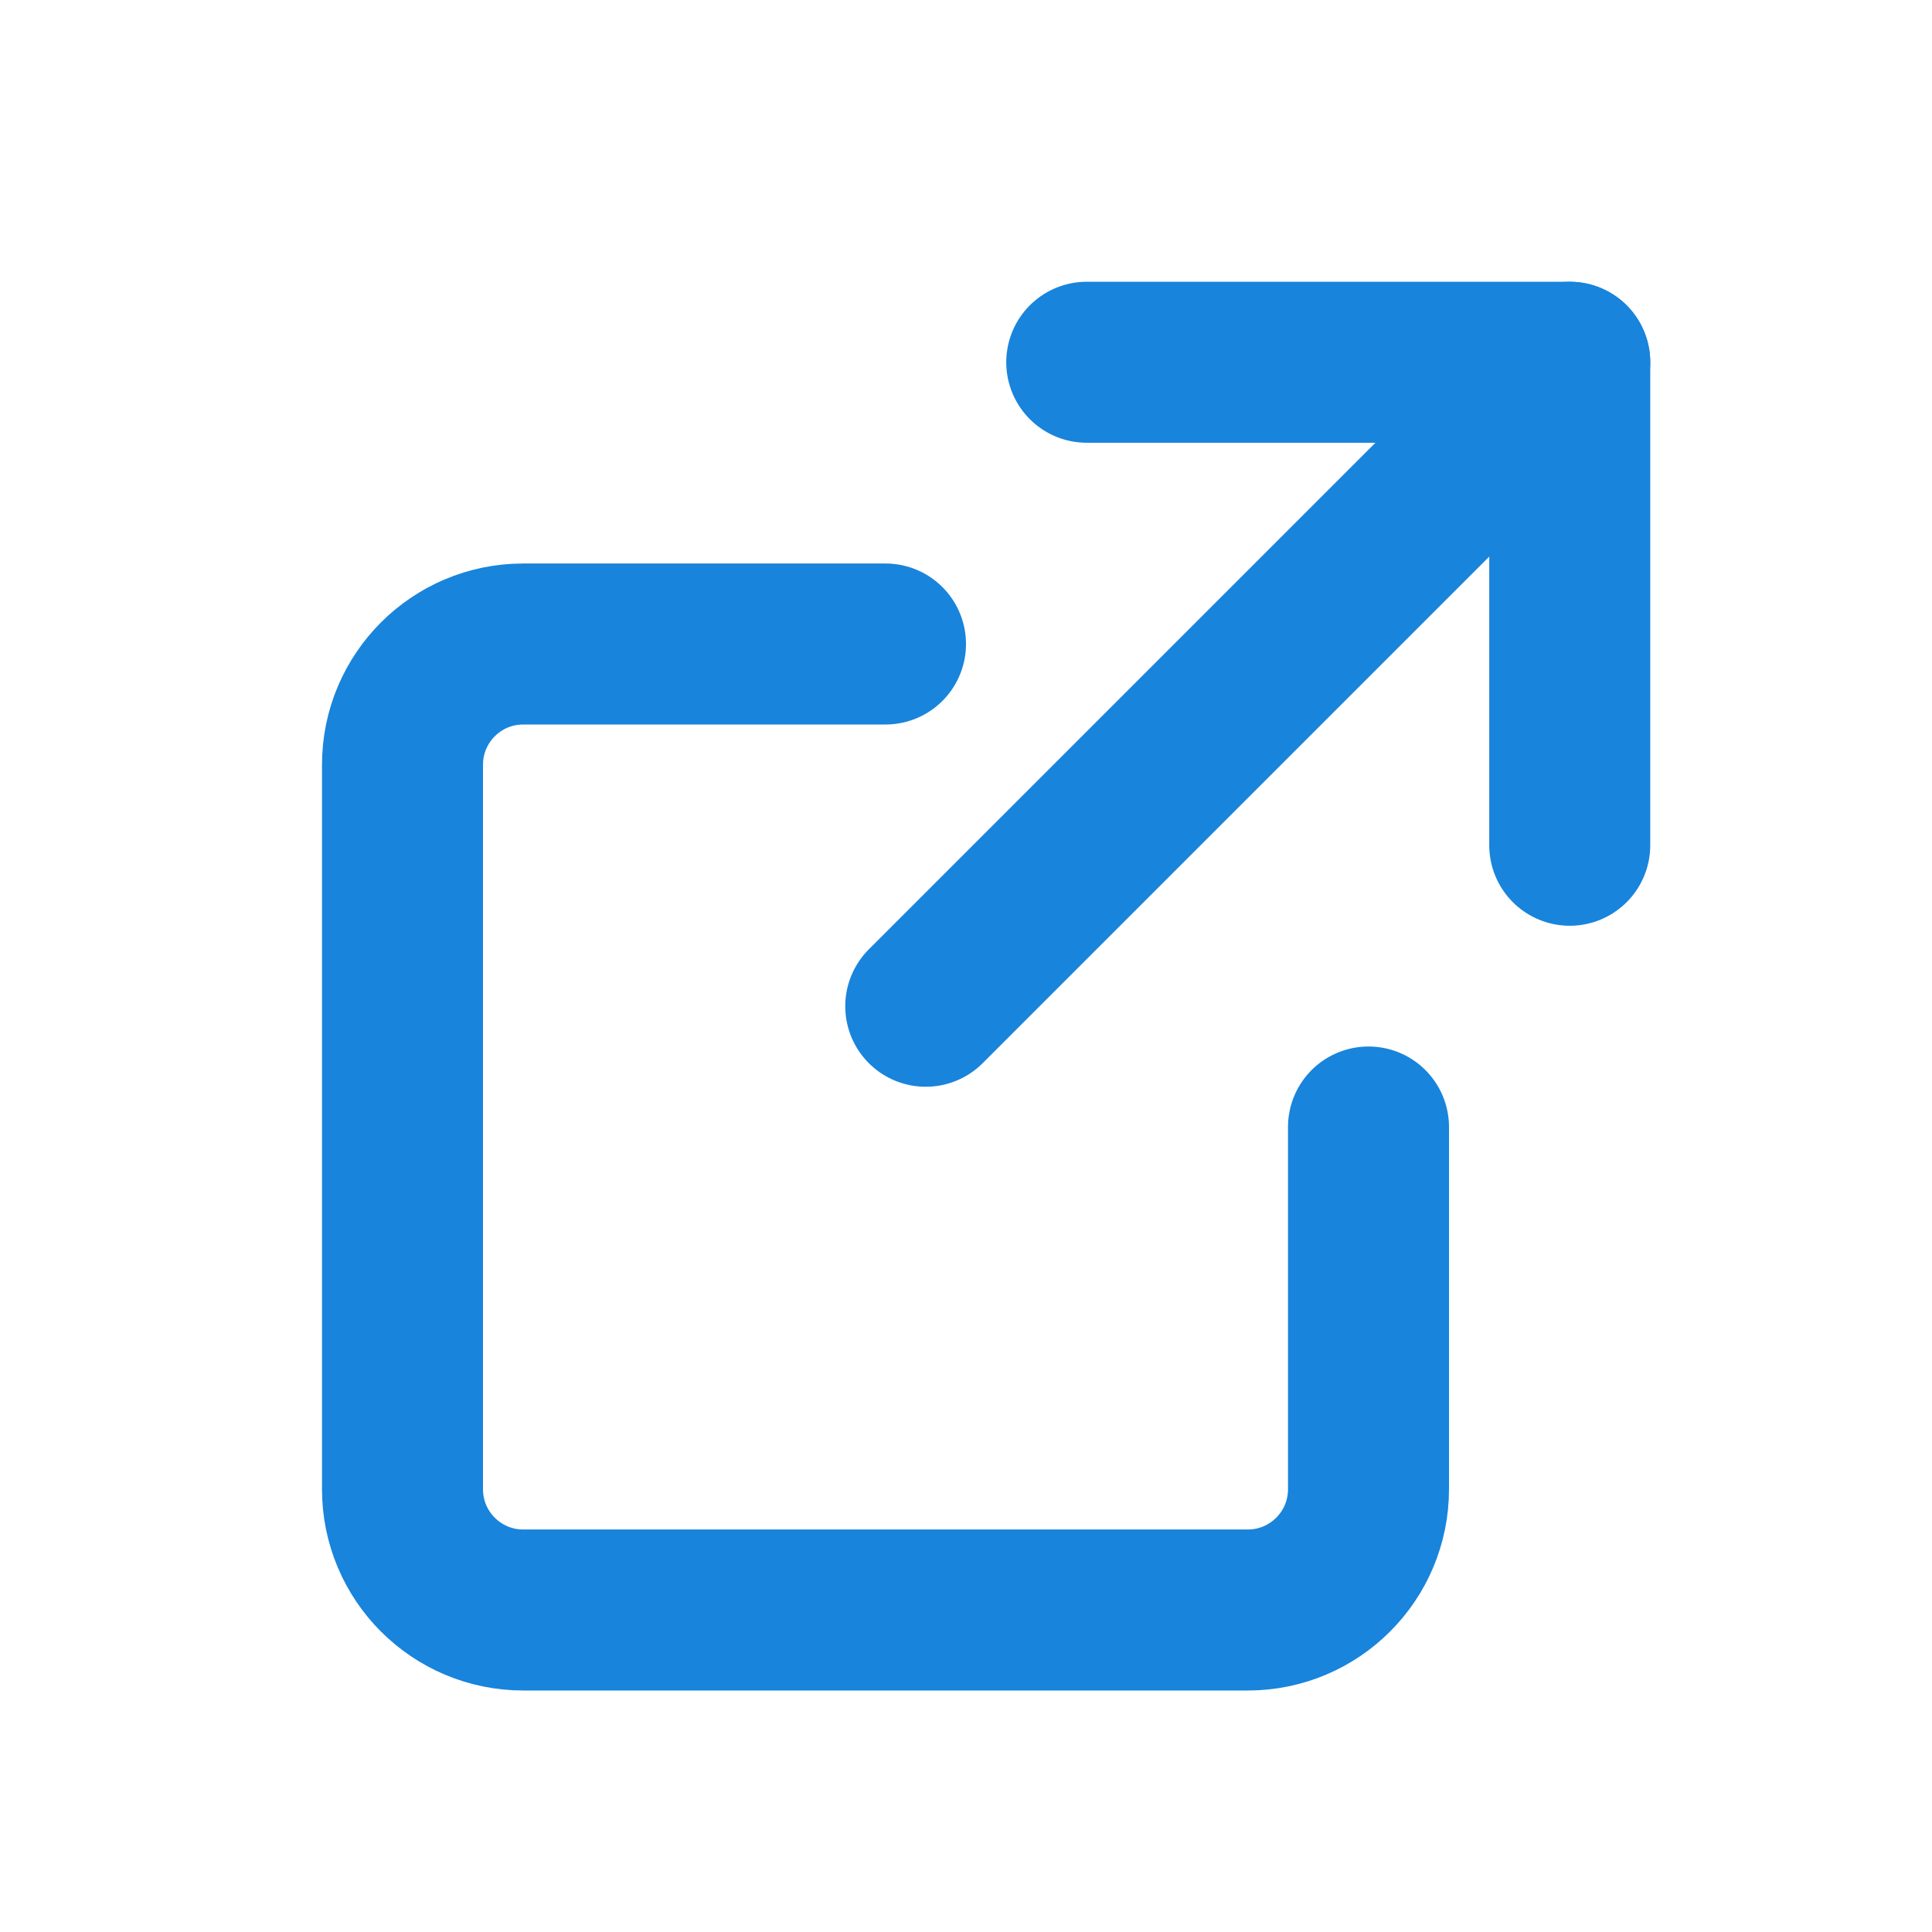
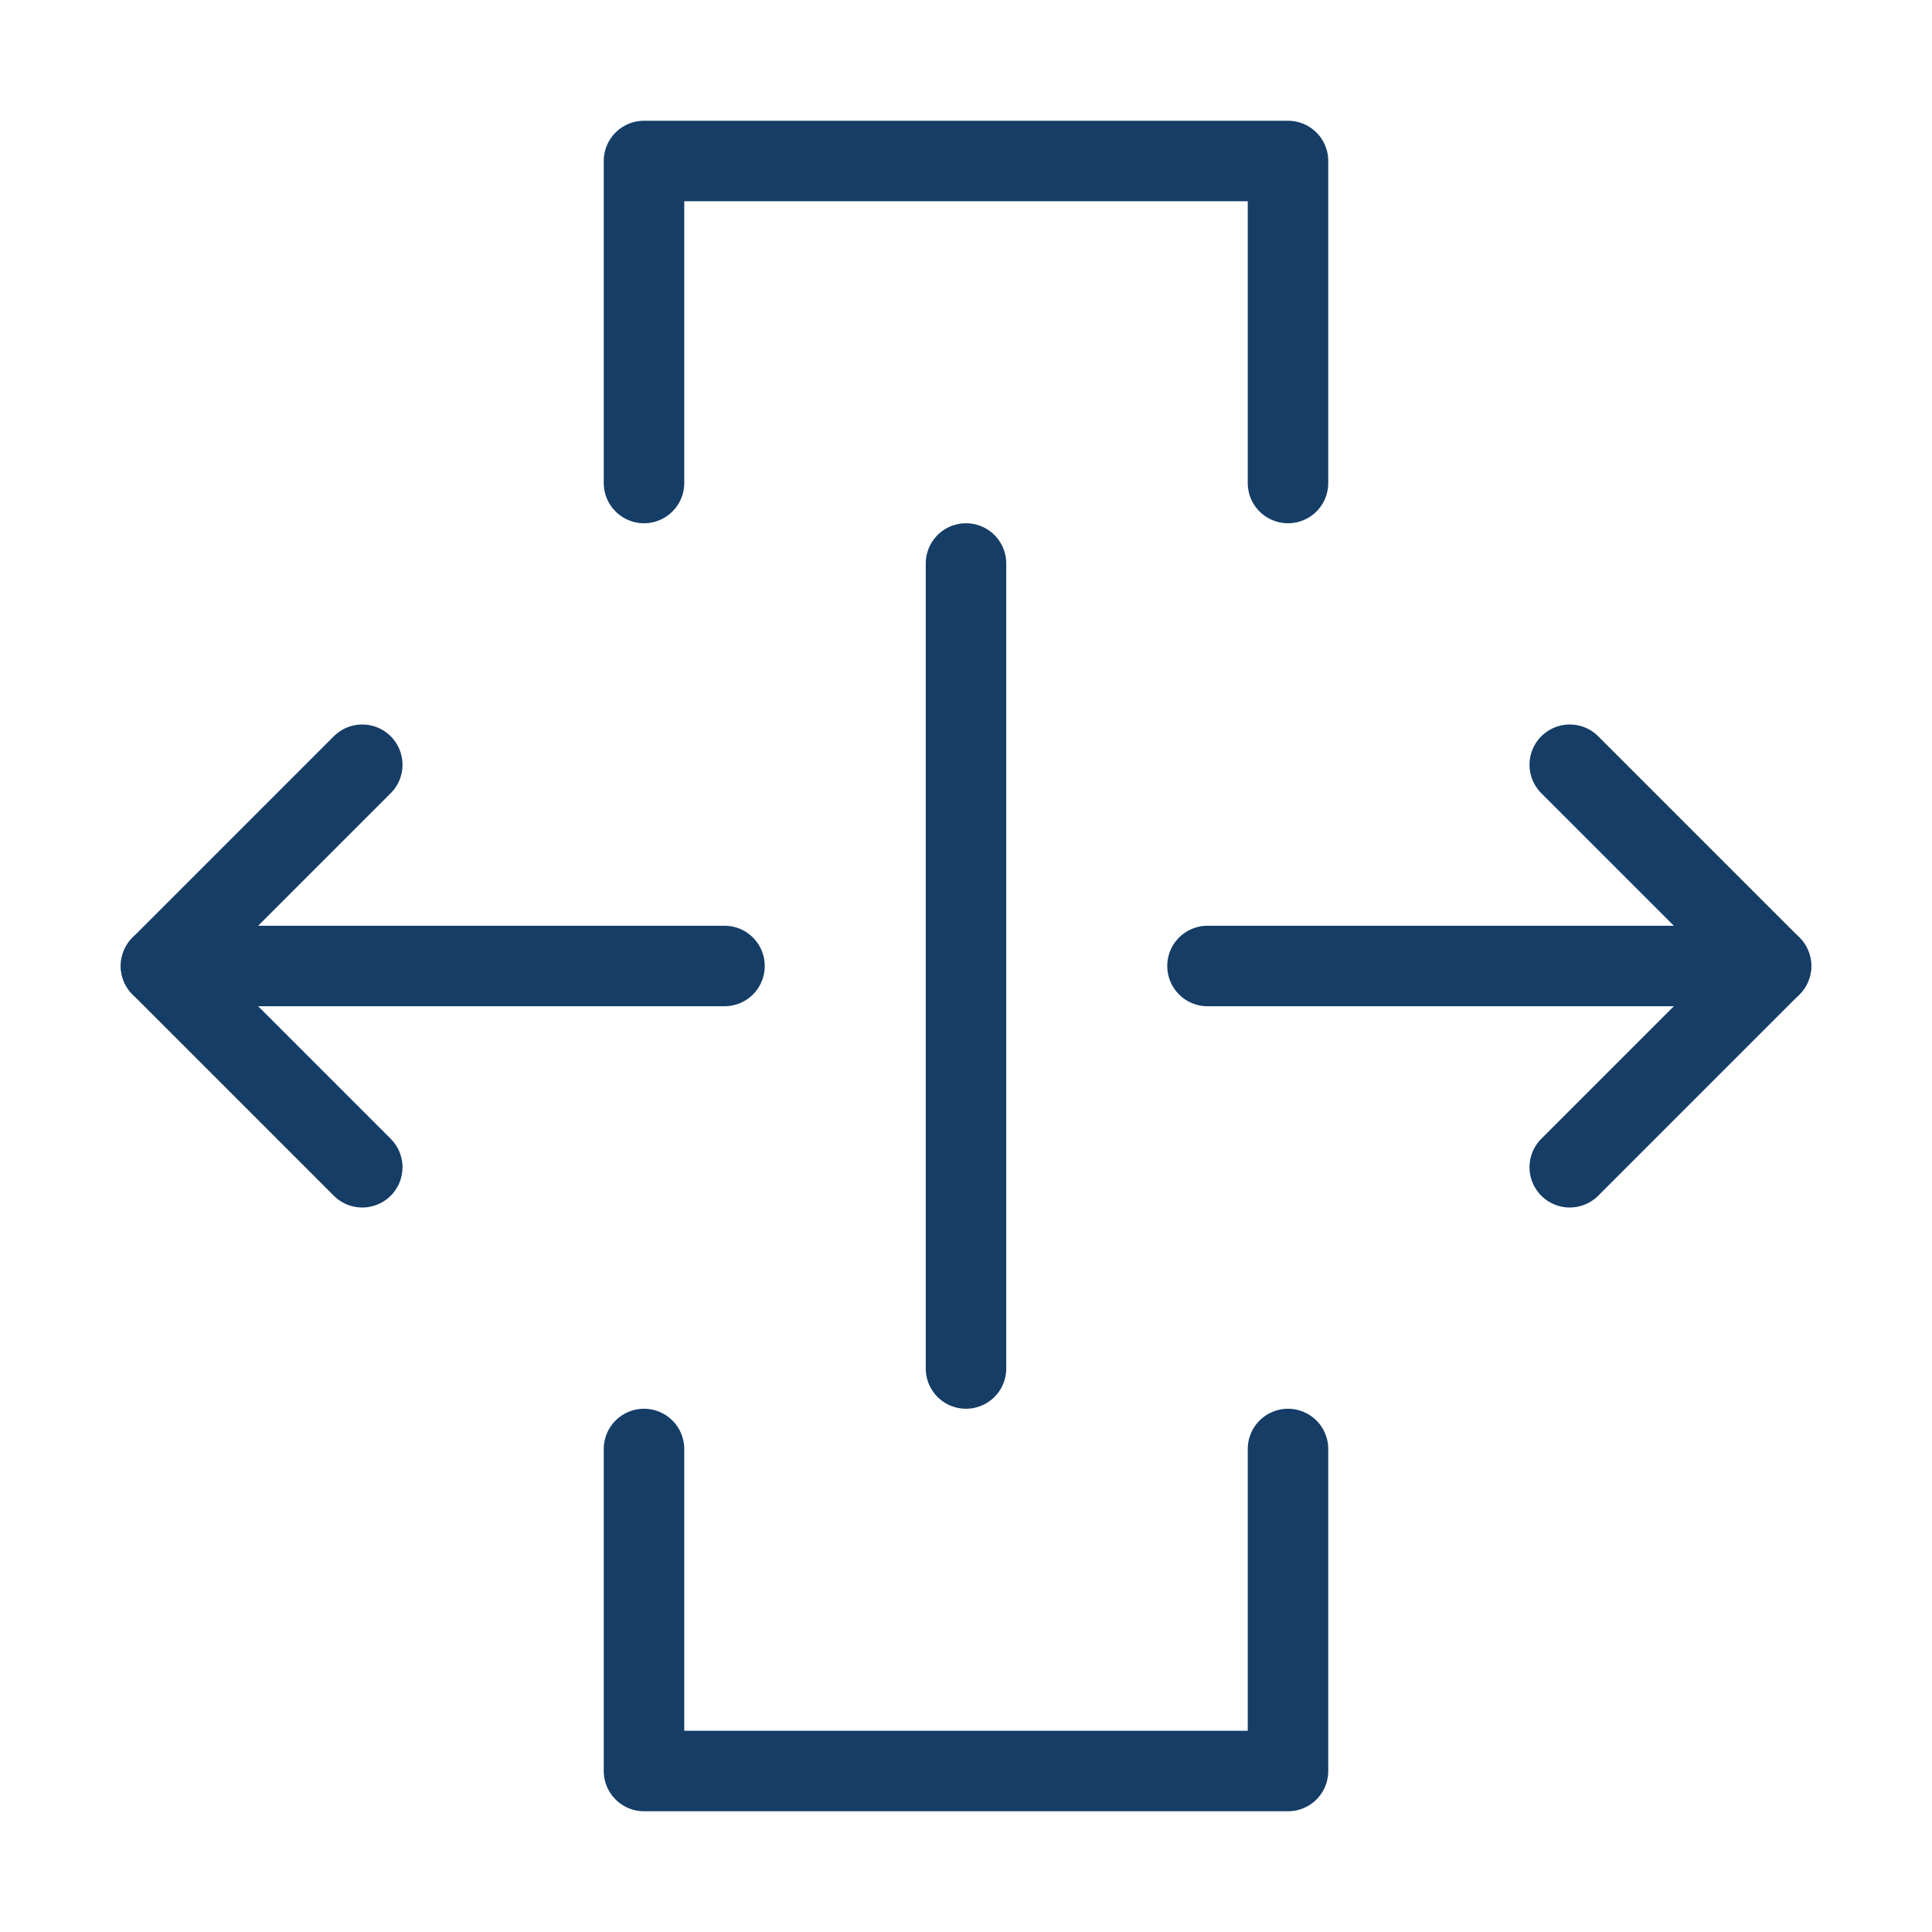
- <svg xmlns="http://www.w3.org/2000/svg" width="24" height="24" viewBox="0 0 24 24" fill="none">
-   <path d="M13.5 4.5H19.5V10.5" stroke="#1884DC" stroke-width="2" stroke-linecap="round" stroke-linejoin="round" />
-   <path d="M19.5 4.5L11.5 12.5" stroke="#1884DC" stroke-width="2" stroke-linecap="round" />
-   <path d="M17 14v4.5A1.5 1.5 0 0 1 15.5 20h-9A1.5 1.5 0 0 1 5 18.5v-9A1.5 1.5 0 0 1 6.5 8H11" stroke="#1884DC" stroke-width="2" stroke-linecap="round" />
+ <svg xmlns="http://www.w3.org/2000/svg" width="24" height="24" viewBox="0 0 48 48" fill="none">
+   <path d="M16 12V4H32V12" stroke="#153D66" stroke-width="2" stroke-linecap="round" stroke-linejoin="round" />
+   <path d="M32 36V44H16V36" stroke="#153D66" stroke-width="2" stroke-linecap="round" stroke-linejoin="round" />
+   <path d="M18 24L4 24" stroke="#153D66" stroke-width="2" stroke-linecap="round" stroke-linejoin="round" />
+   <path d="M44 24L30 24" stroke="#153D66" stroke-width="2" stroke-linecap="round" stroke-linejoin="round" />
+   <path d="M24 34V14" stroke="#153D66" stroke-width="2" stroke-linecap="round" stroke-linejoin="round" />
+   <path d="M39 19L44 24L39 29" stroke="#153D66" stroke-width="2" stroke-linecap="round" stroke-linejoin="round" />
+   <path d="M9 19L4 24L9 29" stroke="#153D66" stroke-width="2" stroke-linecap="round" stroke-linejoin="round" />
</svg>
